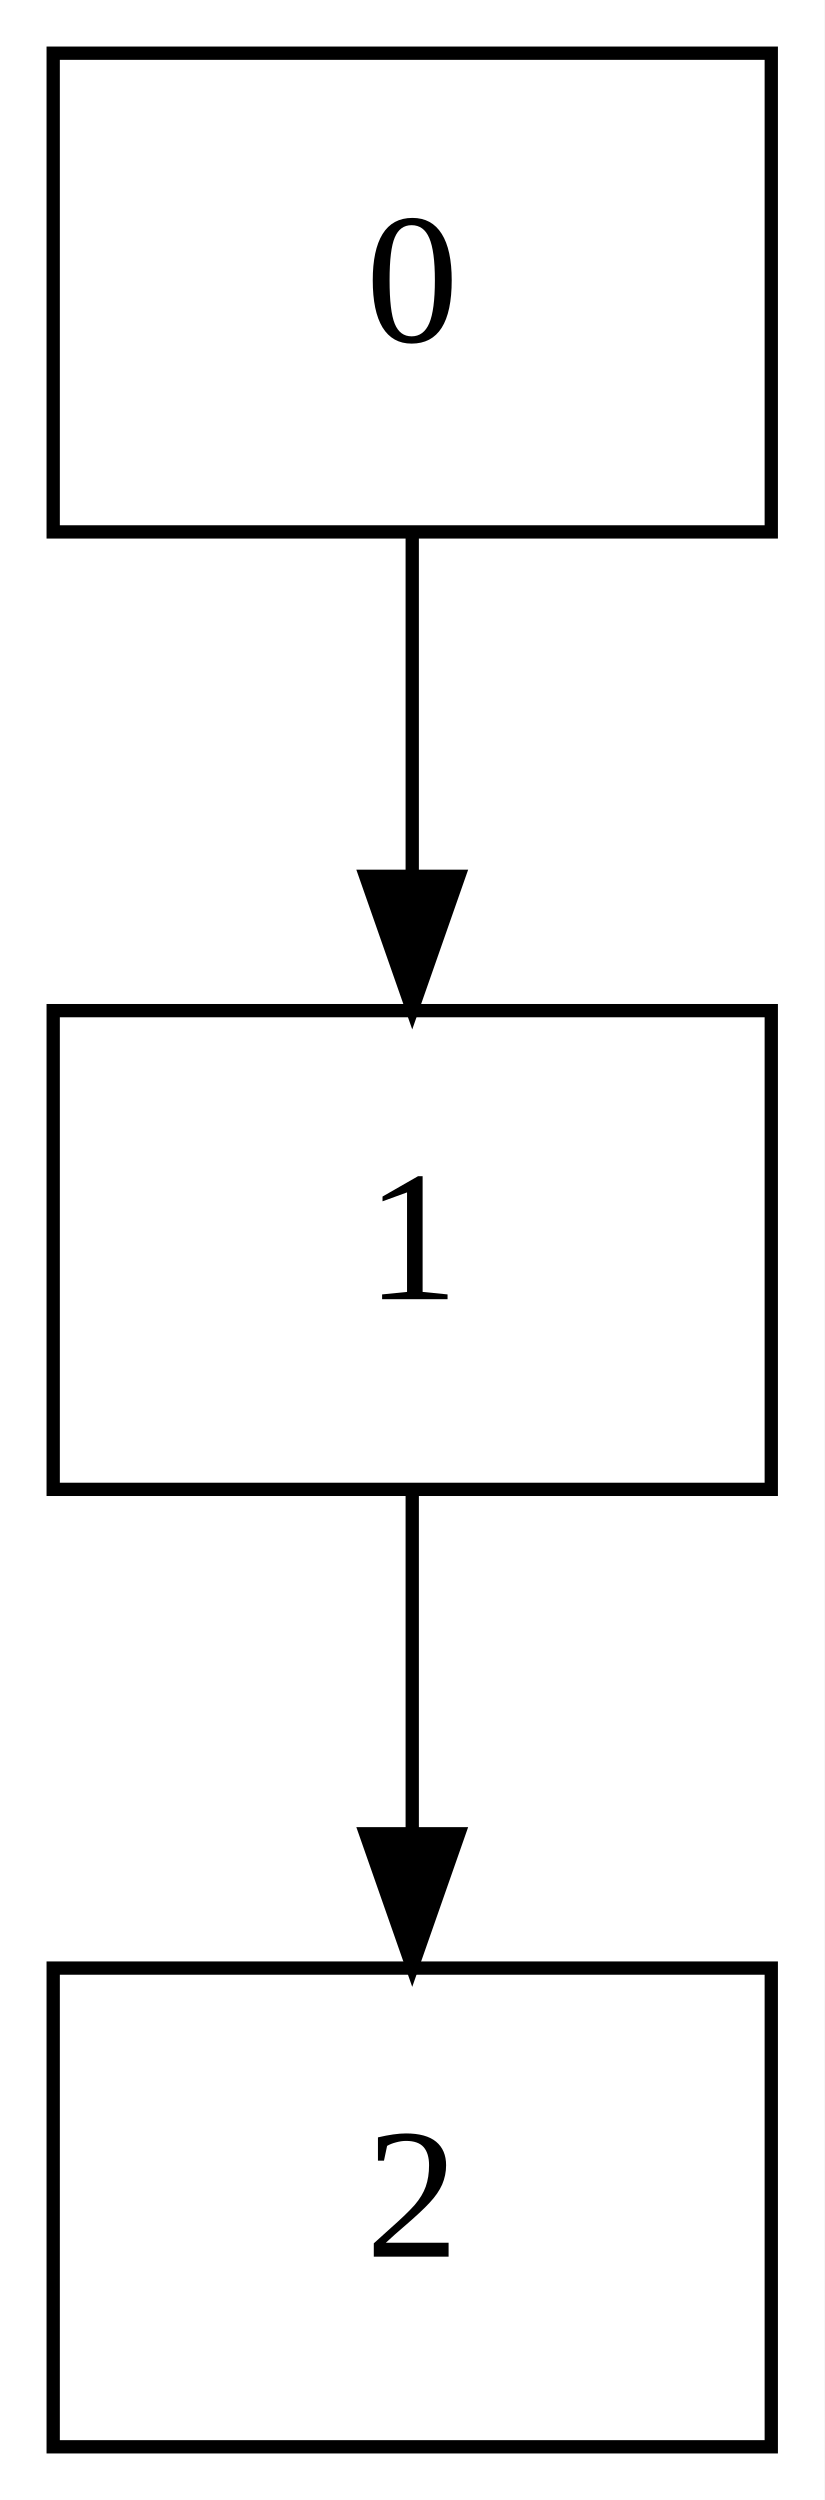
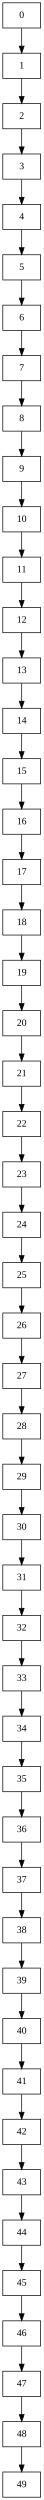
- <svg xmlns="http://www.w3.org/2000/svg" width="62pt" height="188pt" viewBox="0.00 0.00 62.00 188.00">
-   <g id="graph0" class="graph" transform="scale(1 1) rotate(0) translate(4 184)">
-     <polygon fill="white" stroke="transparent" points="-4,4 -4,-184 58,-184 58,4 -4,4" />
+ <svg xmlns="http://www.w3.org/2000/svg" width="62pt" height="3572pt" viewBox="0.00 0.00 62.00 3572.00">
+   <g id="graph0" class="graph" transform="scale(1 1) rotate(0) translate(4 3568)">
+     <polygon fill="white" stroke="transparent" points="-4,4 -4,-3568 58,-3568 58,4 -4,4" />
    <g id="node1" class="node">
+       <polygon fill="none" stroke="black" points="54,-3564 0,-3564 0,-3528 54,-3528 54,-3564" />
+       <text text-anchor="middle" x="27" y="-3542.3" font-family="Times New Roman,serif" font-size="14.00">0</text>
+     </g>
+     <g id="node2" class="node">
+       <polygon fill="none" stroke="black" points="54,-3492 0,-3492 0,-3456 54,-3456 54,-3492" />
+       <text text-anchor="middle" x="27" y="-3470.3" font-family="Times New Roman,serif" font-size="14.00">1</text>
+     </g>
+     <g id="edge1" class="edge">
+       <path fill="none" stroke="black" d="M27,-3527.7C27,-3519.98 27,-3510.71 27,-3502.11" />
+       <polygon fill="black" stroke="black" points="30.5,-3502.1 27,-3492.1 23.5,-3502.1 30.5,-3502.1" />
+     </g>
+     <g id="node3" class="node">
+       <polygon fill="none" stroke="black" points="54,-3420 0,-3420 0,-3384 54,-3384 54,-3420" />
+       <text text-anchor="middle" x="27" y="-3398.3" font-family="Times New Roman,serif" font-size="14.00">2</text>
+     </g>
+     <g id="edge2" class="edge">
+       <path fill="none" stroke="black" d="M27,-3455.7C27,-3447.98 27,-3438.71 27,-3430.11" />
+       <polygon fill="black" stroke="black" points="30.5,-3430.1 27,-3420.1 23.5,-3430.1 30.5,-3430.1" />
+     </g>
+     <g id="node4" class="node">
+       <polygon fill="none" stroke="black" points="54,-3348 0,-3348 0,-3312 54,-3312 54,-3348" />
+       <text text-anchor="middle" x="27" y="-3326.3" font-family="Times New Roman,serif" font-size="14.00">3</text>
+     </g>
+     <g id="edge3" class="edge">
+       <path fill="none" stroke="black" d="M27,-3383.7C27,-3375.98 27,-3366.71 27,-3358.11" />
+       <polygon fill="black" stroke="black" points="30.5,-3358.1 27,-3348.1 23.5,-3358.1 30.5,-3358.1" />
+     </g>
+     <g id="node5" class="node">
+       <polygon fill="none" stroke="black" points="54,-3276 0,-3276 0,-3240 54,-3240 54,-3276" />
+       <text text-anchor="middle" x="27" y="-3254.3" font-family="Times New Roman,serif" font-size="14.00">4</text>
+     </g>
+     <g id="edge4" class="edge">
+       <path fill="none" stroke="black" d="M27,-3311.7C27,-3303.98 27,-3294.71 27,-3286.11" />
+       <polygon fill="black" stroke="black" points="30.5,-3286.1 27,-3276.1 23.5,-3286.1 30.5,-3286.1" />
+     </g>
+     <g id="node6" class="node">
+       <polygon fill="none" stroke="black" points="54,-3204 0,-3204 0,-3168 54,-3168 54,-3204" />
+       <text text-anchor="middle" x="27" y="-3182.3" font-family="Times New Roman,serif" font-size="14.00">5</text>
+     </g>
+     <g id="edge5" class="edge">
+       <path fill="none" stroke="black" d="M27,-3239.7C27,-3231.98 27,-3222.71 27,-3214.11" />
+       <polygon fill="black" stroke="black" points="30.5,-3214.1 27,-3204.1 23.5,-3214.1 30.5,-3214.1" />
+     </g>
+     <g id="node7" class="node">
+       <polygon fill="none" stroke="black" points="54,-3132 0,-3132 0,-3096 54,-3096 54,-3132" />
+       <text text-anchor="middle" x="27" y="-3110.3" font-family="Times New Roman,serif" font-size="14.00">6</text>
+     </g>
+     <g id="edge6" class="edge">
+       <path fill="none" stroke="black" d="M27,-3167.7C27,-3159.98 27,-3150.71 27,-3142.11" />
+       <polygon fill="black" stroke="black" points="30.5,-3142.1 27,-3132.1 23.5,-3142.1 30.5,-3142.1" />
+     </g>
+     <g id="node8" class="node">
+       <polygon fill="none" stroke="black" points="54,-3060 0,-3060 0,-3024 54,-3024 54,-3060" />
+       <text text-anchor="middle" x="27" y="-3038.3" font-family="Times New Roman,serif" font-size="14.00">7</text>
+     </g>
+     <g id="edge7" class="edge">
+       <path fill="none" stroke="black" d="M27,-3095.7C27,-3087.98 27,-3078.71 27,-3070.11" />
+       <polygon fill="black" stroke="black" points="30.5,-3070.1 27,-3060.1 23.5,-3070.1 30.5,-3070.1" />
+     </g>
+     <g id="node9" class="node">
+       <polygon fill="none" stroke="black" points="54,-2988 0,-2988 0,-2952 54,-2952 54,-2988" />
+       <text text-anchor="middle" x="27" y="-2966.3" font-family="Times New Roman,serif" font-size="14.00">8</text>
+     </g>
+     <g id="edge8" class="edge">
+       <path fill="none" stroke="black" d="M27,-3023.7C27,-3015.98 27,-3006.71 27,-2998.11" />
+       <polygon fill="black" stroke="black" points="30.5,-2998.1 27,-2988.1 23.5,-2998.1 30.5,-2998.1" />
+     </g>
+     <g id="node10" class="node">
+       <polygon fill="none" stroke="black" points="54,-2916 0,-2916 0,-2880 54,-2880 54,-2916" />
+       <text text-anchor="middle" x="27" y="-2894.3" font-family="Times New Roman,serif" font-size="14.00">9</text>
+     </g>
+     <g id="edge9" class="edge">
+       <path fill="none" stroke="black" d="M27,-2951.7C27,-2943.98 27,-2934.71 27,-2926.11" />
+       <polygon fill="black" stroke="black" points="30.5,-2926.1 27,-2916.1 23.5,-2926.1 30.5,-2926.1" />
+     </g>
+     <g id="node11" class="node">
+       <polygon fill="none" stroke="black" points="54,-2844 0,-2844 0,-2808 54,-2808 54,-2844" />
+       <text text-anchor="middle" x="27" y="-2822.3" font-family="Times New Roman,serif" font-size="14.00">10</text>
+     </g>
+     <g id="edge10" class="edge">
+       <path fill="none" stroke="black" d="M27,-2879.7C27,-2871.98 27,-2862.71 27,-2854.11" />
+       <polygon fill="black" stroke="black" points="30.5,-2854.1 27,-2844.1 23.5,-2854.1 30.5,-2854.1" />
+     </g>
+     <g id="node12" class="node">
+       <polygon fill="none" stroke="black" points="54,-2772 0,-2772 0,-2736 54,-2736 54,-2772" />
+       <text text-anchor="middle" x="27" y="-2750.3" font-family="Times New Roman,serif" font-size="14.00">11</text>
+     </g>
+     <g id="edge11" class="edge">
+       <path fill="none" stroke="black" d="M27,-2807.7C27,-2799.98 27,-2790.71 27,-2782.11" />
+       <polygon fill="black" stroke="black" points="30.5,-2782.1 27,-2772.1 23.5,-2782.1 30.5,-2782.1" />
+     </g>
+     <g id="node13" class="node">
+       <polygon fill="none" stroke="black" points="54,-2700 0,-2700 0,-2664 54,-2664 54,-2700" />
+       <text text-anchor="middle" x="27" y="-2678.3" font-family="Times New Roman,serif" font-size="14.00">12</text>
+     </g>
+     <g id="edge12" class="edge">
+       <path fill="none" stroke="black" d="M27,-2735.7C27,-2727.98 27,-2718.71 27,-2710.11" />
+       <polygon fill="black" stroke="black" points="30.5,-2710.1 27,-2700.1 23.5,-2710.1 30.5,-2710.1" />
+     </g>
+     <g id="node14" class="node">
+       <polygon fill="none" stroke="black" points="54,-2628 0,-2628 0,-2592 54,-2592 54,-2628" />
+       <text text-anchor="middle" x="27" y="-2606.3" font-family="Times New Roman,serif" font-size="14.00">13</text>
+     </g>
+     <g id="edge13" class="edge">
+       <path fill="none" stroke="black" d="M27,-2663.7C27,-2655.98 27,-2646.71 27,-2638.11" />
+       <polygon fill="black" stroke="black" points="30.5,-2638.1 27,-2628.1 23.5,-2638.1 30.5,-2638.1" />
+     </g>
+     <g id="node15" class="node">
+       <polygon fill="none" stroke="black" points="54,-2556 0,-2556 0,-2520 54,-2520 54,-2556" />
+       <text text-anchor="middle" x="27" y="-2534.3" font-family="Times New Roman,serif" font-size="14.00">14</text>
+     </g>
+     <g id="edge14" class="edge">
+       <path fill="none" stroke="black" d="M27,-2591.7C27,-2583.98 27,-2574.71 27,-2566.11" />
+       <polygon fill="black" stroke="black" points="30.5,-2566.1 27,-2556.1 23.5,-2566.1 30.5,-2566.1" />
+     </g>
+     <g id="node16" class="node">
+       <polygon fill="none" stroke="black" points="54,-2484 0,-2484 0,-2448 54,-2448 54,-2484" />
+       <text text-anchor="middle" x="27" y="-2462.3" font-family="Times New Roman,serif" font-size="14.00">15</text>
+     </g>
+     <g id="edge15" class="edge">
+       <path fill="none" stroke="black" d="M27,-2519.7C27,-2511.98 27,-2502.71 27,-2494.11" />
+       <polygon fill="black" stroke="black" points="30.5,-2494.1 27,-2484.1 23.5,-2494.1 30.5,-2494.1" />
+     </g>
+     <g id="node17" class="node">
+       <polygon fill="none" stroke="black" points="54,-2412 0,-2412 0,-2376 54,-2376 54,-2412" />
+       <text text-anchor="middle" x="27" y="-2390.3" font-family="Times New Roman,serif" font-size="14.00">16</text>
+     </g>
+     <g id="edge16" class="edge">
+       <path fill="none" stroke="black" d="M27,-2447.7C27,-2439.98 27,-2430.71 27,-2422.11" />
+       <polygon fill="black" stroke="black" points="30.5,-2422.1 27,-2412.1 23.5,-2422.1 30.5,-2422.1" />
+     </g>
+     <g id="node18" class="node">
+       <polygon fill="none" stroke="black" points="54,-2340 0,-2340 0,-2304 54,-2304 54,-2340" />
+       <text text-anchor="middle" x="27" y="-2318.3" font-family="Times New Roman,serif" font-size="14.00">17</text>
+     </g>
+     <g id="edge17" class="edge">
+       <path fill="none" stroke="black" d="M27,-2375.7C27,-2367.98 27,-2358.71 27,-2350.11" />
+       <polygon fill="black" stroke="black" points="30.5,-2350.1 27,-2340.1 23.5,-2350.1 30.5,-2350.1" />
+     </g>
+     <g id="node19" class="node">
+       <polygon fill="none" stroke="black" points="54,-2268 0,-2268 0,-2232 54,-2232 54,-2268" />
+       <text text-anchor="middle" x="27" y="-2246.3" font-family="Times New Roman,serif" font-size="14.00">18</text>
+     </g>
+     <g id="edge18" class="edge">
+       <path fill="none" stroke="black" d="M27,-2303.7C27,-2295.98 27,-2286.71 27,-2278.11" />
+       <polygon fill="black" stroke="black" points="30.5,-2278.1 27,-2268.1 23.5,-2278.1 30.5,-2278.1" />
+     </g>
+     <g id="node20" class="node">
+       <polygon fill="none" stroke="black" points="54,-2196 0,-2196 0,-2160 54,-2160 54,-2196" />
+       <text text-anchor="middle" x="27" y="-2174.3" font-family="Times New Roman,serif" font-size="14.00">19</text>
+     </g>
+     <g id="edge19" class="edge">
+       <path fill="none" stroke="black" d="M27,-2231.7C27,-2223.98 27,-2214.71 27,-2206.11" />
+       <polygon fill="black" stroke="black" points="30.5,-2206.1 27,-2196.1 23.5,-2206.1 30.5,-2206.1" />
+     </g>
+     <g id="node21" class="node">
+       <polygon fill="none" stroke="black" points="54,-2124 0,-2124 0,-2088 54,-2088 54,-2124" />
+       <text text-anchor="middle" x="27" y="-2102.3" font-family="Times New Roman,serif" font-size="14.00">20</text>
+     </g>
+     <g id="edge20" class="edge">
+       <path fill="none" stroke="black" d="M27,-2159.7C27,-2151.98 27,-2142.71 27,-2134.11" />
+       <polygon fill="black" stroke="black" points="30.5,-2134.1 27,-2124.1 23.5,-2134.1 30.5,-2134.1" />
+     </g>
+     <g id="node22" class="node">
+       <polygon fill="none" stroke="black" points="54,-2052 0,-2052 0,-2016 54,-2016 54,-2052" />
+       <text text-anchor="middle" x="27" y="-2030.3" font-family="Times New Roman,serif" font-size="14.00">21</text>
+     </g>
+     <g id="edge21" class="edge">
+       <path fill="none" stroke="black" d="M27,-2087.7C27,-2079.98 27,-2070.71 27,-2062.11" />
+       <polygon fill="black" stroke="black" points="30.5,-2062.1 27,-2052.1 23.5,-2062.1 30.5,-2062.1" />
+     </g>
+     <g id="node23" class="node">
+       <polygon fill="none" stroke="black" points="54,-1980 0,-1980 0,-1944 54,-1944 54,-1980" />
+       <text text-anchor="middle" x="27" y="-1958.3" font-family="Times New Roman,serif" font-size="14.00">22</text>
+     </g>
+     <g id="edge22" class="edge">
+       <path fill="none" stroke="black" d="M27,-2015.7C27,-2007.98 27,-1998.71 27,-1990.11" />
+       <polygon fill="black" stroke="black" points="30.5,-1990.1 27,-1980.1 23.5,-1990.1 30.5,-1990.1" />
+     </g>
+     <g id="node24" class="node">
+       <polygon fill="none" stroke="black" points="54,-1908 0,-1908 0,-1872 54,-1872 54,-1908" />
+       <text text-anchor="middle" x="27" y="-1886.3" font-family="Times New Roman,serif" font-size="14.00">23</text>
+     </g>
+     <g id="edge23" class="edge">
+       <path fill="none" stroke="black" d="M27,-1943.7C27,-1935.98 27,-1926.71 27,-1918.11" />
+       <polygon fill="black" stroke="black" points="30.5,-1918.1 27,-1908.1 23.5,-1918.1 30.5,-1918.1" />
+     </g>
+     <g id="node25" class="node">
+       <polygon fill="none" stroke="black" points="54,-1836 0,-1836 0,-1800 54,-1800 54,-1836" />
+       <text text-anchor="middle" x="27" y="-1814.3" font-family="Times New Roman,serif" font-size="14.00">24</text>
+     </g>
+     <g id="edge24" class="edge">
+       <path fill="none" stroke="black" d="M27,-1871.7C27,-1863.98 27,-1854.71 27,-1846.11" />
+       <polygon fill="black" stroke="black" points="30.5,-1846.1 27,-1836.1 23.5,-1846.1 30.5,-1846.1" />
+     </g>
+     <g id="node26" class="node">
+       <polygon fill="none" stroke="black" points="54,-1764 0,-1764 0,-1728 54,-1728 54,-1764" />
+       <text text-anchor="middle" x="27" y="-1742.3" font-family="Times New Roman,serif" font-size="14.00">25</text>
+     </g>
+     <g id="edge25" class="edge">
+       <path fill="none" stroke="black" d="M27,-1799.7C27,-1791.98 27,-1782.71 27,-1774.11" />
+       <polygon fill="black" stroke="black" points="30.5,-1774.1 27,-1764.1 23.5,-1774.1 30.5,-1774.1" />
+     </g>
+     <g id="node27" class="node">
+       <polygon fill="none" stroke="black" points="54,-1692 0,-1692 0,-1656 54,-1656 54,-1692" />
+       <text text-anchor="middle" x="27" y="-1670.3" font-family="Times New Roman,serif" font-size="14.00">26</text>
+     </g>
+     <g id="edge26" class="edge">
+       <path fill="none" stroke="black" d="M27,-1727.7C27,-1719.98 27,-1710.71 27,-1702.11" />
+       <polygon fill="black" stroke="black" points="30.5,-1702.1 27,-1692.1 23.5,-1702.1 30.5,-1702.1" />
+     </g>
+     <g id="node28" class="node">
+       <polygon fill="none" stroke="black" points="54,-1620 0,-1620 0,-1584 54,-1584 54,-1620" />
+       <text text-anchor="middle" x="27" y="-1598.3" font-family="Times New Roman,serif" font-size="14.00">27</text>
+     </g>
+     <g id="edge27" class="edge">
+       <path fill="none" stroke="black" d="M27,-1655.7C27,-1647.98 27,-1638.71 27,-1630.11" />
+       <polygon fill="black" stroke="black" points="30.5,-1630.1 27,-1620.1 23.5,-1630.1 30.5,-1630.1" />
+     </g>
+     <g id="node29" class="node">
+       <polygon fill="none" stroke="black" points="54,-1548 0,-1548 0,-1512 54,-1512 54,-1548" />
+       <text text-anchor="middle" x="27" y="-1526.3" font-family="Times New Roman,serif" font-size="14.00">28</text>
+     </g>
+     <g id="edge28" class="edge">
+       <path fill="none" stroke="black" d="M27,-1583.7C27,-1575.98 27,-1566.71 27,-1558.11" />
+       <polygon fill="black" stroke="black" points="30.5,-1558.1 27,-1548.1 23.5,-1558.1 30.5,-1558.1" />
+     </g>
+     <g id="node30" class="node">
+       <polygon fill="none" stroke="black" points="54,-1476 0,-1476 0,-1440 54,-1440 54,-1476" />
+       <text text-anchor="middle" x="27" y="-1454.3" font-family="Times New Roman,serif" font-size="14.00">29</text>
+     </g>
+     <g id="edge29" class="edge">
+       <path fill="none" stroke="black" d="M27,-1511.7C27,-1503.98 27,-1494.71 27,-1486.11" />
+       <polygon fill="black" stroke="black" points="30.5,-1486.1 27,-1476.1 23.5,-1486.1 30.5,-1486.1" />
+     </g>
+     <g id="node31" class="node">
+       <polygon fill="none" stroke="black" points="54,-1404 0,-1404 0,-1368 54,-1368 54,-1404" />
+       <text text-anchor="middle" x="27" y="-1382.3" font-family="Times New Roman,serif" font-size="14.00">30</text>
+     </g>
+     <g id="edge30" class="edge">
+       <path fill="none" stroke="black" d="M27,-1439.7C27,-1431.98 27,-1422.71 27,-1414.11" />
+       <polygon fill="black" stroke="black" points="30.5,-1414.1 27,-1404.1 23.5,-1414.1 30.5,-1414.1" />
+     </g>
+     <g id="node32" class="node">
+       <polygon fill="none" stroke="black" points="54,-1332 0,-1332 0,-1296 54,-1296 54,-1332" />
+       <text text-anchor="middle" x="27" y="-1310.3" font-family="Times New Roman,serif" font-size="14.00">31</text>
+     </g>
+     <g id="edge31" class="edge">
+       <path fill="none" stroke="black" d="M27,-1367.7C27,-1359.98 27,-1350.71 27,-1342.11" />
+       <polygon fill="black" stroke="black" points="30.5,-1342.1 27,-1332.1 23.5,-1342.1 30.5,-1342.1" />
+     </g>
+     <g id="node33" class="node">
+       <polygon fill="none" stroke="black" points="54,-1260 0,-1260 0,-1224 54,-1224 54,-1260" />
+       <text text-anchor="middle" x="27" y="-1238.3" font-family="Times New Roman,serif" font-size="14.00">32</text>
+     </g>
+     <g id="edge32" class="edge">
+       <path fill="none" stroke="black" d="M27,-1295.7C27,-1287.98 27,-1278.71 27,-1270.11" />
+       <polygon fill="black" stroke="black" points="30.5,-1270.1 27,-1260.1 23.5,-1270.1 30.5,-1270.1" />
+     </g>
+     <g id="node34" class="node">
+       <polygon fill="none" stroke="black" points="54,-1188 0,-1188 0,-1152 54,-1152 54,-1188" />
+       <text text-anchor="middle" x="27" y="-1166.3" font-family="Times New Roman,serif" font-size="14.00">33</text>
+     </g>
+     <g id="edge33" class="edge">
+       <path fill="none" stroke="black" d="M27,-1223.7C27,-1215.98 27,-1206.71 27,-1198.11" />
+       <polygon fill="black" stroke="black" points="30.5,-1198.1 27,-1188.1 23.5,-1198.1 30.5,-1198.1" />
+     </g>
+     <g id="node35" class="node">
+       <polygon fill="none" stroke="black" points="54,-1116 0,-1116 0,-1080 54,-1080 54,-1116" />
+       <text text-anchor="middle" x="27" y="-1094.3" font-family="Times New Roman,serif" font-size="14.00">34</text>
+     </g>
+     <g id="edge34" class="edge">
+       <path fill="none" stroke="black" d="M27,-1151.7C27,-1143.98 27,-1134.71 27,-1126.11" />
+       <polygon fill="black" stroke="black" points="30.5,-1126.1 27,-1116.1 23.5,-1126.1 30.5,-1126.1" />
+     </g>
+     <g id="node36" class="node">
+       <polygon fill="none" stroke="black" points="54,-1044 0,-1044 0,-1008 54,-1008 54,-1044" />
+       <text text-anchor="middle" x="27" y="-1022.3" font-family="Times New Roman,serif" font-size="14.00">35</text>
+     </g>
+     <g id="edge35" class="edge">
+       <path fill="none" stroke="black" d="M27,-1079.7C27,-1071.98 27,-1062.71 27,-1054.11" />
+       <polygon fill="black" stroke="black" points="30.5,-1054.1 27,-1044.1 23.5,-1054.1 30.5,-1054.1" />
+     </g>
+     <g id="node37" class="node">
+       <polygon fill="none" stroke="black" points="54,-972 0,-972 0,-936 54,-936 54,-972" />
+       <text text-anchor="middle" x="27" y="-950.3" font-family="Times New Roman,serif" font-size="14.00">36</text>
+     </g>
+     <g id="edge36" class="edge">
+       <path fill="none" stroke="black" d="M27,-1007.7C27,-999.98 27,-990.71 27,-982.11" />
+       <polygon fill="black" stroke="black" points="30.5,-982.1 27,-972.1 23.5,-982.1 30.5,-982.1" />
+     </g>
+     <g id="node38" class="node">
+       <polygon fill="none" stroke="black" points="54,-900 0,-900 0,-864 54,-864 54,-900" />
+       <text text-anchor="middle" x="27" y="-878.3" font-family="Times New Roman,serif" font-size="14.00">37</text>
+     </g>
+     <g id="edge37" class="edge">
+       <path fill="none" stroke="black" d="M27,-935.7C27,-927.98 27,-918.71 27,-910.11" />
+       <polygon fill="black" stroke="black" points="30.5,-910.1 27,-900.1 23.5,-910.1 30.5,-910.1" />
+     </g>
+     <g id="node39" class="node">
+       <polygon fill="none" stroke="black" points="54,-828 0,-828 0,-792 54,-792 54,-828" />
+       <text text-anchor="middle" x="27" y="-806.3" font-family="Times New Roman,serif" font-size="14.00">38</text>
+     </g>
+     <g id="edge38" class="edge">
+       <path fill="none" stroke="black" d="M27,-863.7C27,-855.98 27,-846.71 27,-838.11" />
+       <polygon fill="black" stroke="black" points="30.5,-838.1 27,-828.1 23.5,-838.1 30.5,-838.1" />
+     </g>
+     <g id="node40" class="node">
+       <polygon fill="none" stroke="black" points="54,-756 0,-756 0,-720 54,-720 54,-756" />
+       <text text-anchor="middle" x="27" y="-734.3" font-family="Times New Roman,serif" font-size="14.00">39</text>
+     </g>
+     <g id="edge39" class="edge">
+       <path fill="none" stroke="black" d="M27,-791.7C27,-783.98 27,-774.71 27,-766.11" />
+       <polygon fill="black" stroke="black" points="30.5,-766.1 27,-756.1 23.5,-766.1 30.5,-766.1" />
+     </g>
+     <g id="node41" class="node">
+       <polygon fill="none" stroke="black" points="54,-684 0,-684 0,-648 54,-648 54,-684" />
+       <text text-anchor="middle" x="27" y="-662.3" font-family="Times New Roman,serif" font-size="14.00">40</text>
+     </g>
+     <g id="edge40" class="edge">
+       <path fill="none" stroke="black" d="M27,-719.7C27,-711.98 27,-702.71 27,-694.11" />
+       <polygon fill="black" stroke="black" points="30.5,-694.1 27,-684.1 23.5,-694.1 30.5,-694.1" />
+     </g>
+     <g id="node42" class="node">
+       <polygon fill="none" stroke="black" points="54,-612 0,-612 0,-576 54,-576 54,-612" />
+       <text text-anchor="middle" x="27" y="-590.3" font-family="Times New Roman,serif" font-size="14.00">41</text>
+     </g>
+     <g id="edge41" class="edge">
+       <path fill="none" stroke="black" d="M27,-647.7C27,-639.98 27,-630.71 27,-622.11" />
+       <polygon fill="black" stroke="black" points="30.5,-622.1 27,-612.1 23.5,-622.1 30.5,-622.1" />
+     </g>
+     <g id="node43" class="node">
+       <polygon fill="none" stroke="black" points="54,-540 0,-540 0,-504 54,-504 54,-540" />
+       <text text-anchor="middle" x="27" y="-518.3" font-family="Times New Roman,serif" font-size="14.00">42</text>
+     </g>
+     <g id="edge42" class="edge">
+       <path fill="none" stroke="black" d="M27,-575.7C27,-567.98 27,-558.71 27,-550.11" />
+       <polygon fill="black" stroke="black" points="30.5,-550.1 27,-540.1 23.5,-550.1 30.5,-550.1" />
+     </g>
+     <g id="node44" class="node">
+       <polygon fill="none" stroke="black" points="54,-468 0,-468 0,-432 54,-432 54,-468" />
+       <text text-anchor="middle" x="27" y="-446.3" font-family="Times New Roman,serif" font-size="14.00">43</text>
+     </g>
+     <g id="edge43" class="edge">
+       <path fill="none" stroke="black" d="M27,-503.7C27,-495.98 27,-486.71 27,-478.11" />
+       <polygon fill="black" stroke="black" points="30.5,-478.1 27,-468.1 23.5,-478.1 30.5,-478.1" />
+     </g>
+     <g id="node45" class="node">
+       <polygon fill="none" stroke="black" points="54,-396 0,-396 0,-360 54,-360 54,-396" />
+       <text text-anchor="middle" x="27" y="-374.3" font-family="Times New Roman,serif" font-size="14.00">44</text>
+     </g>
+     <g id="edge44" class="edge">
+       <path fill="none" stroke="black" d="M27,-431.7C27,-423.98 27,-414.71 27,-406.11" />
+       <polygon fill="black" stroke="black" points="30.5,-406.1 27,-396.1 23.5,-406.1 30.5,-406.1" />
+     </g>
+     <g id="node46" class="node">
+       <polygon fill="none" stroke="black" points="54,-324 0,-324 0,-288 54,-288 54,-324" />
+       <text text-anchor="middle" x="27" y="-302.3" font-family="Times New Roman,serif" font-size="14.00">45</text>
+     </g>
+     <g id="edge45" class="edge">
+       <path fill="none" stroke="black" d="M27,-359.7C27,-351.98 27,-342.71 27,-334.11" />
+       <polygon fill="black" stroke="black" points="30.5,-334.1 27,-324.1 23.5,-334.1 30.5,-334.1" />
+     </g>
+     <g id="node47" class="node">
+       <polygon fill="none" stroke="black" points="54,-252 0,-252 0,-216 54,-216 54,-252" />
+       <text text-anchor="middle" x="27" y="-230.3" font-family="Times New Roman,serif" font-size="14.00">46</text>
+     </g>
+     <g id="edge46" class="edge">
+       <path fill="none" stroke="black" d="M27,-287.7C27,-279.98 27,-270.71 27,-262.11" />
+       <polygon fill="black" stroke="black" points="30.5,-262.1 27,-252.1 23.5,-262.1 30.5,-262.1" />
+     </g>
+     <g id="node48" class="node">
      <polygon fill="none" stroke="black" points="54,-180 0,-180 0,-144 54,-144 54,-180" />
-       <text text-anchor="middle" x="27" y="-158.3" font-family="Times New Roman,serif" font-size="14.00">0</text>
-     </g>
-     <g id="node2" class="node">
+       <text text-anchor="middle" x="27" y="-158.3" font-family="Times New Roman,serif" font-size="14.00">47</text>
+     </g>
+     <g id="edge47" class="edge">
+       <path fill="none" stroke="black" d="M27,-215.7C27,-207.98 27,-198.71 27,-190.11" />
+       <polygon fill="black" stroke="black" points="30.5,-190.1 27,-180.1 23.5,-190.1 30.5,-190.1" />
+     </g>
+     <g id="node49" class="node">
      <polygon fill="none" stroke="black" points="54,-108 0,-108 0,-72 54,-72 54,-108" />
-       <text text-anchor="middle" x="27" y="-86.3" font-family="Times New Roman,serif" font-size="14.00">1</text>
-     </g>
-     <g id="edge1" class="edge">
+       <text text-anchor="middle" x="27" y="-86.3" font-family="Times New Roman,serif" font-size="14.00">48</text>
+     </g>
+     <g id="edge48" class="edge">
      <path fill="none" stroke="black" d="M27,-143.7C27,-135.98 27,-126.71 27,-118.11" />
      <polygon fill="black" stroke="black" points="30.5,-118.1 27,-108.1 23.5,-118.1 30.5,-118.1" />
    </g>
-     <g id="node3" class="node">
+     <g id="node50" class="node">
      <polygon fill="none" stroke="black" points="54,-36 0,-36 0,0 54,0 54,-36" />
-       <text text-anchor="middle" x="27" y="-14.3" font-family="Times New Roman,serif" font-size="14.00">2</text>
-     </g>
-     <g id="edge2" class="edge">
+       <text text-anchor="middle" x="27" y="-14.3" font-family="Times New Roman,serif" font-size="14.00">49</text>
+     </g>
+     <g id="edge49" class="edge">
      <path fill="none" stroke="black" d="M27,-71.7C27,-63.98 27,-54.71 27,-46.11" />
      <polygon fill="black" stroke="black" points="30.5,-46.1 27,-36.1 23.5,-46.1 30.5,-46.1" />
    </g>
  </g>
</svg>
